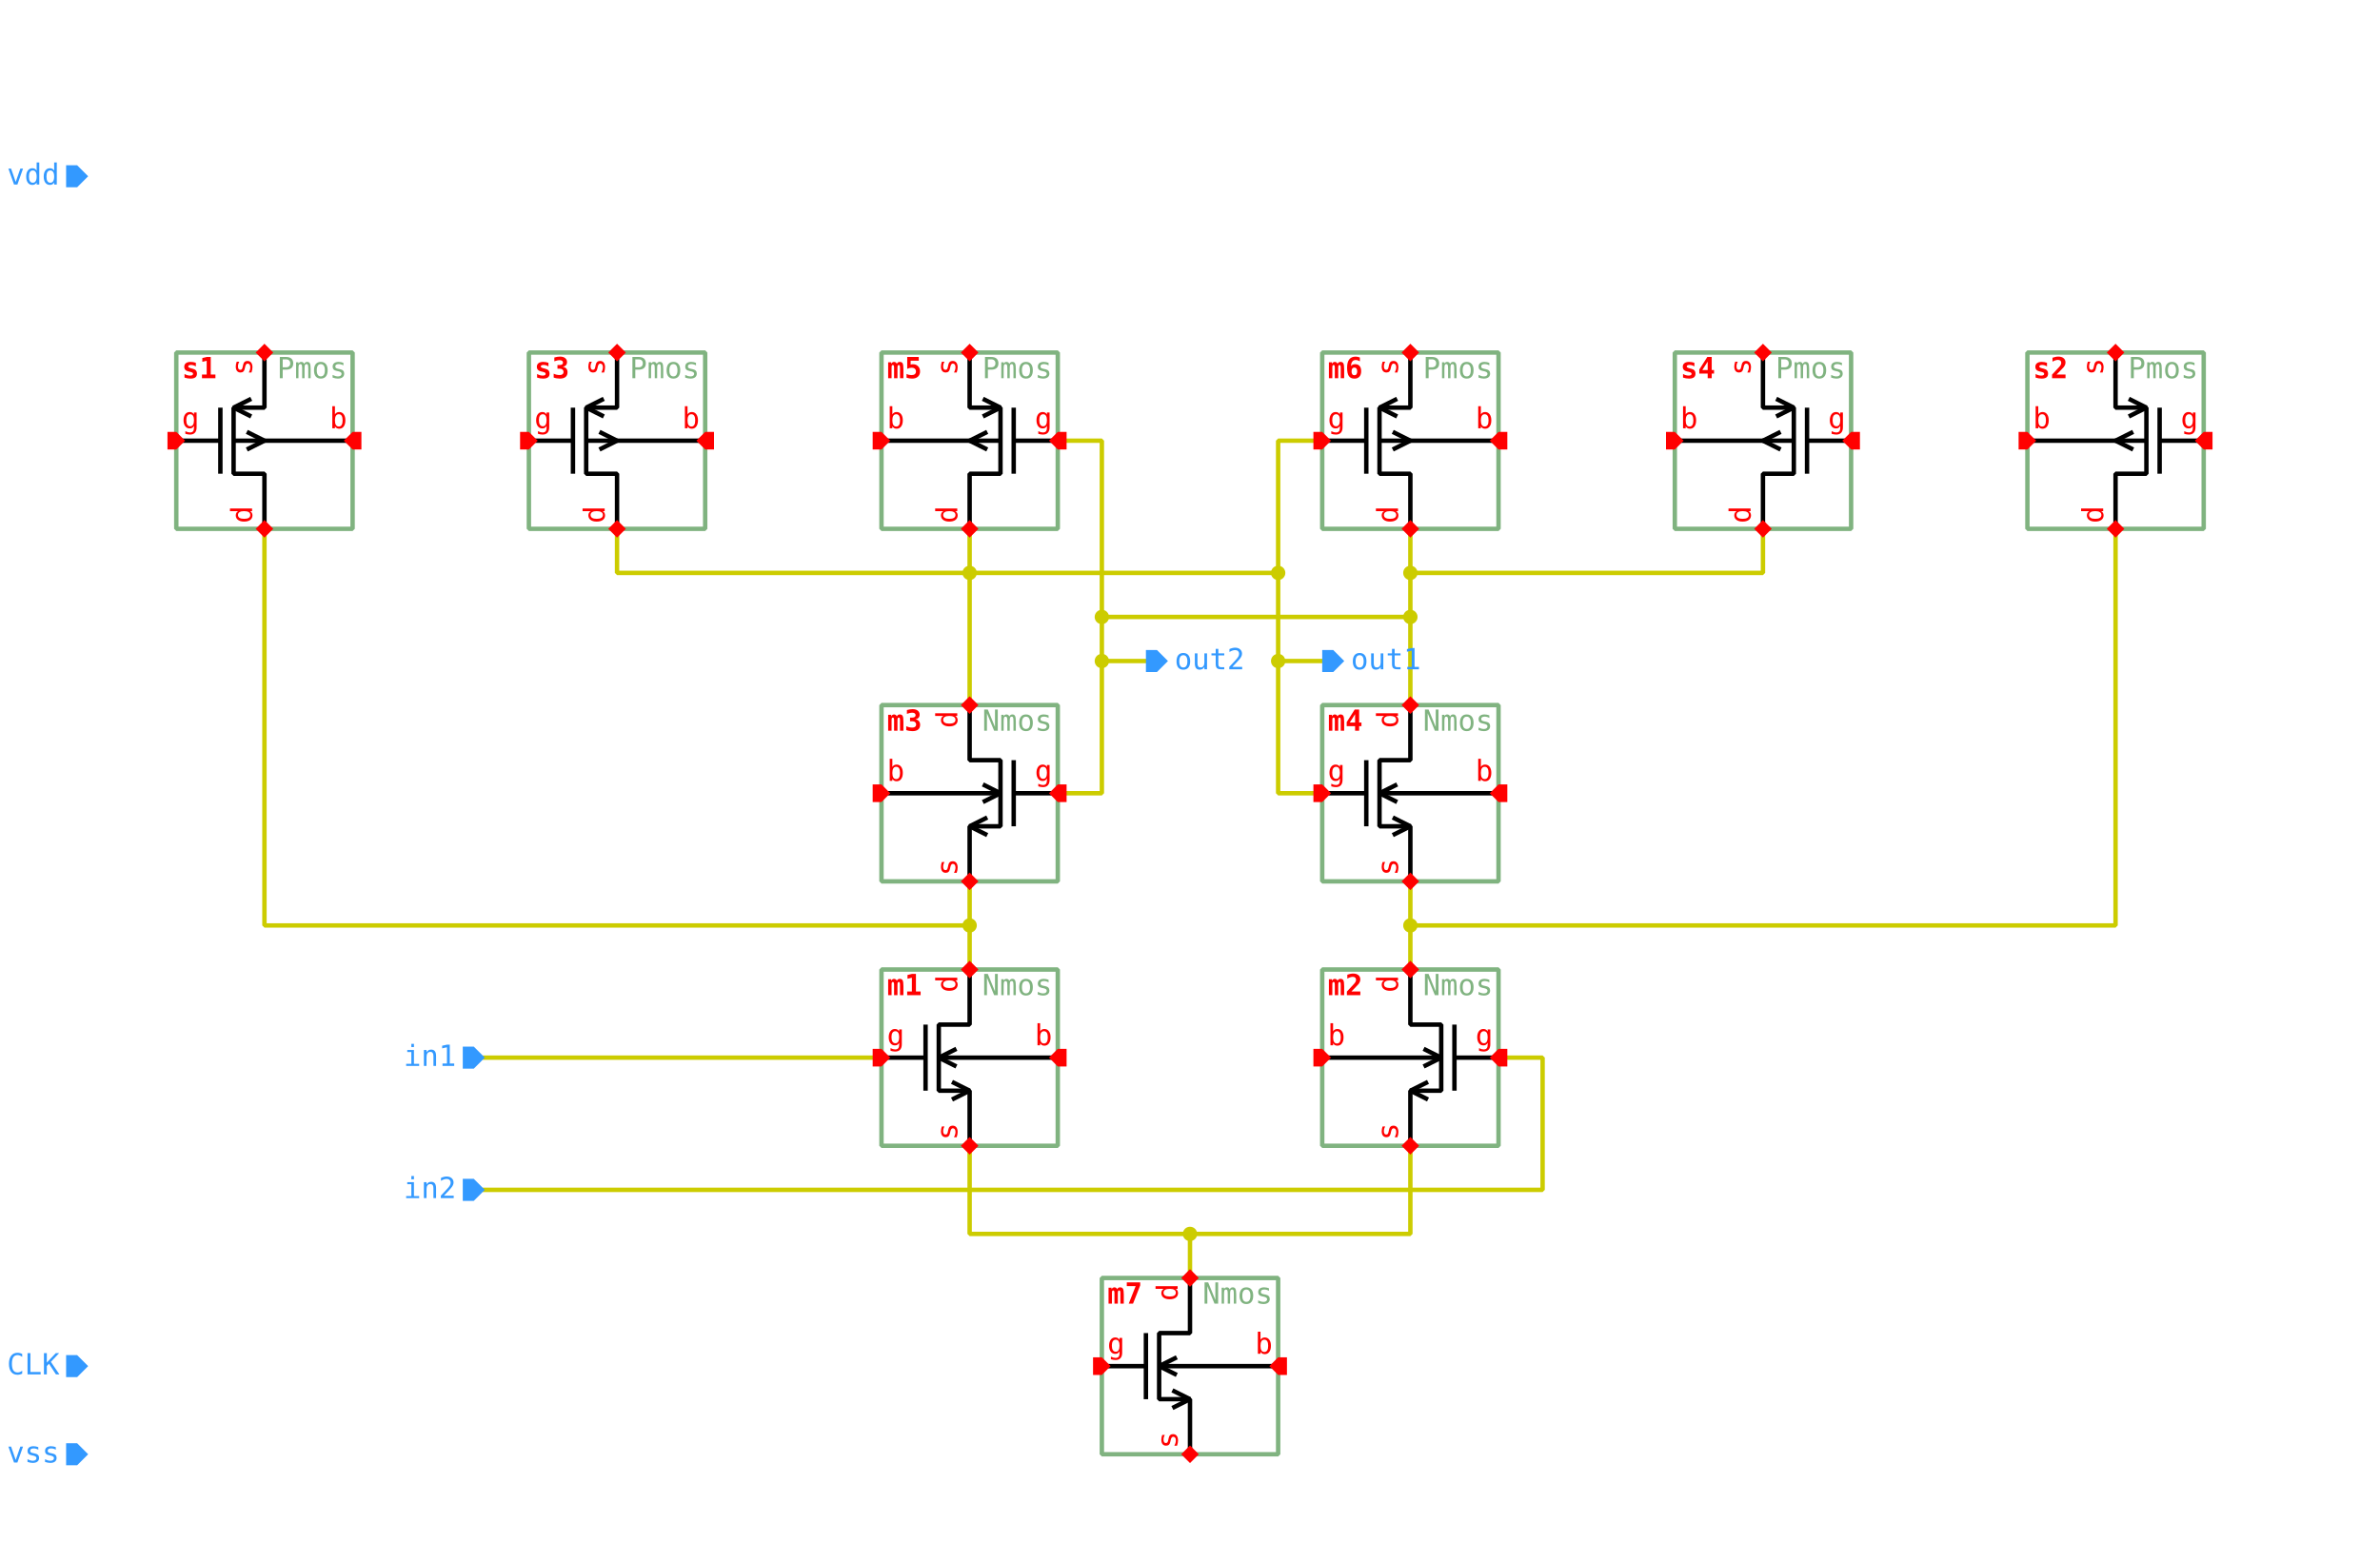
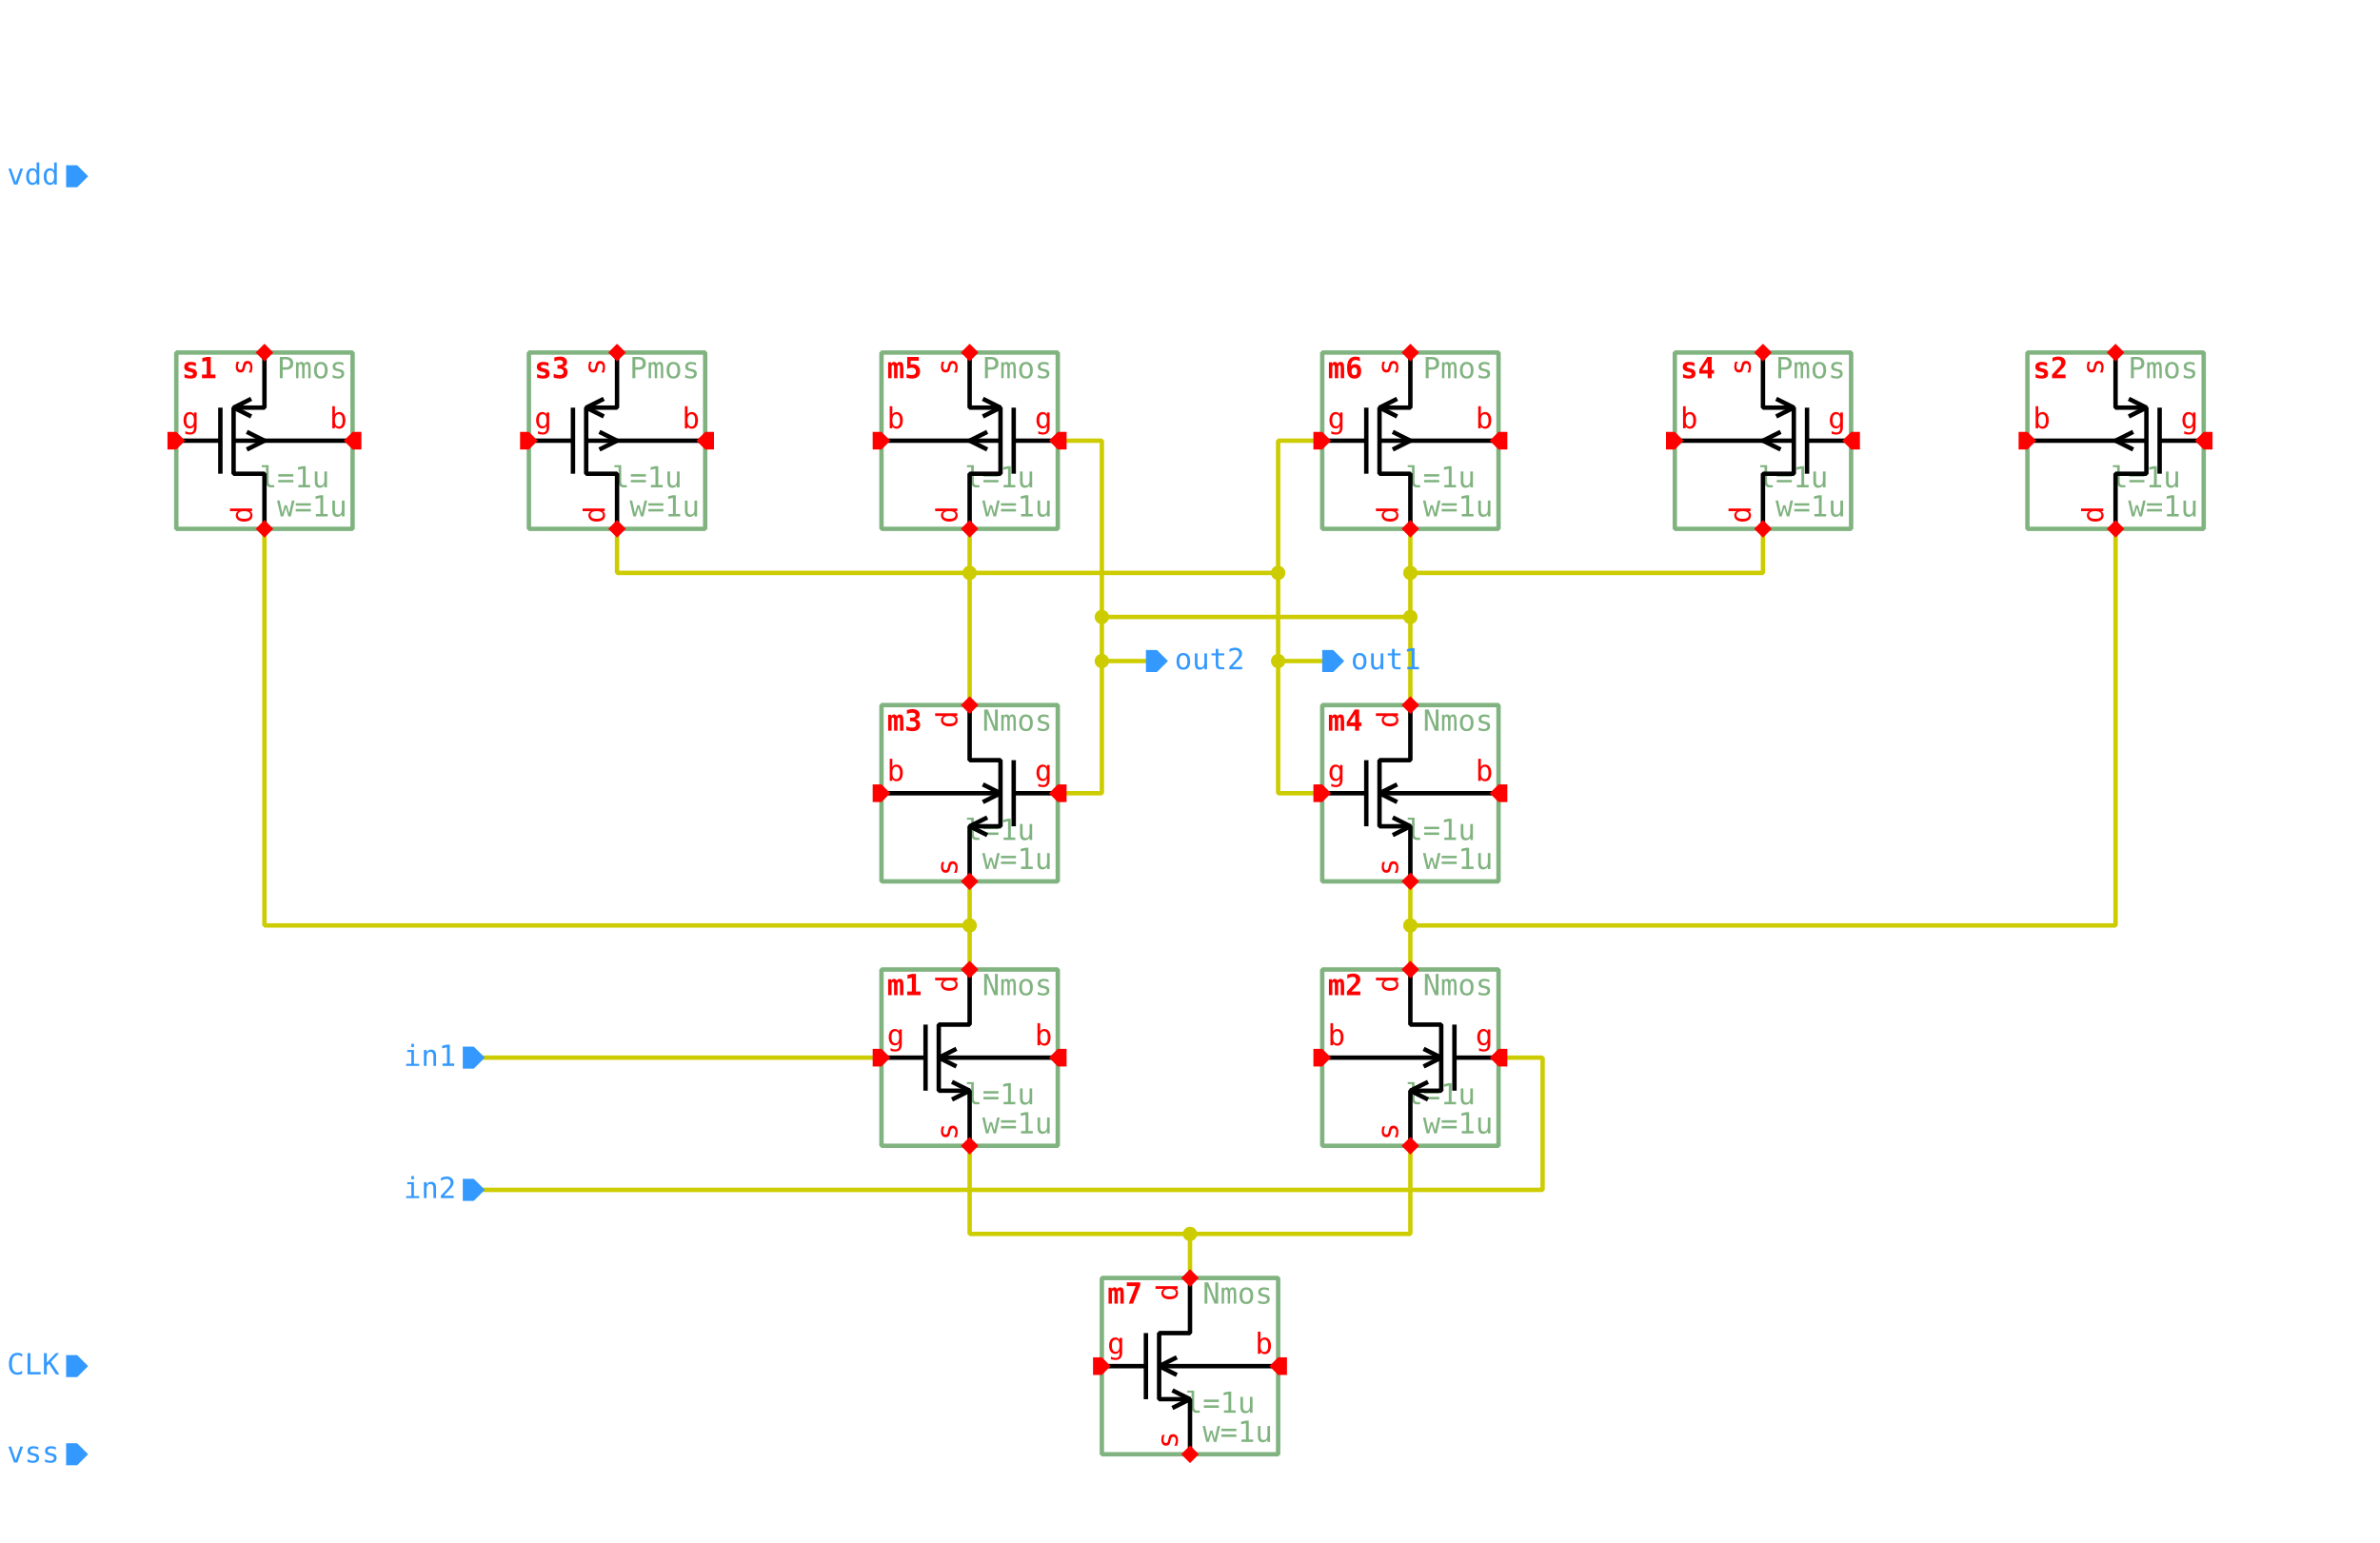
<svg xmlns="http://www.w3.org/2000/svg" width="1890.0px" height="1225.0px" viewBox="-1.0 -1.0 54.0 35.0">
  <style type="text/css">svg { stroke-linecap: butt; stroke-linejoin: bevel; } text { font-size: 11pt; font-family: "Inconsolata", monospace; font-stretch: 75%; } .instanceName { font-weight: bold; fill: #f00; } .pinLabel, .pinArrow { fill: #f00; } .params, .cellName { fill: #80b380; } .symbolOutline { stroke: #80b380; } .symbolPoly { stroke: #000; } .symbolOutline, .symbolPoly, .schemWire, .tapPoint { fill: none; stroke-width: 0.1; } #grid { fill: #ccc; } .schemWire, .tapPoint { stroke: #cc0; } .schemWire { stroke-linecap: square; } .connPoint, .tapPointLabel { fill: #cc0; } .portArrow, .portLabel { fill: #39f; }</style>
  <g transform="matrix(1 0 0 -1 0 33.0)">
    <path d="M29.0 19.0 L28.0 19.0 L28.0 16.0 L29.0 16.0" class="schemWire" />
    <path d="M28.0 19.0 L28.0 21.0 L28.0 24.0 L29.0 24.0" class="schemWire" />
    <path d="M28.0 21.0 L21.0 21.0 L21.0 18.0" class="schemWire" />
    <path d="M21.0 21.0 L21.0 22.0" class="schemWire" />
    <path d="M21.0 21.0 L13.0 21.0 L13.0 22.0" class="schemWire" />
    <path d="M25.0 19.0 L24.0 19.0 L24.0 16.0 L23.0 16.0" class="schemWire" />
    <path d="M24.0 19.0 L24.0 20.0 L24.0 24.0 L23.0 24.0" class="schemWire" />
    <path d="M24.0 20.0 L31.0 20.0 L31.0 18.0" class="schemWire" />
    <path d="M31.0 20.0 L31.0 21.0 L31.0 22.0" class="schemWire" />
    <path d="M31.0 21.0 L39.0 21.0 L39.0 22.0" class="schemWire" />
    <path d="M21.0 8.0 L21.0 7.0 L21.0 6.0 L26.0 6.0 L26.0 5.0" class="schemWire" />
    <path d="M26.0 6.0 L31.0 6.0 L31.0 8.0" class="schemWire" />
    <path d="M10.0 10.0 L19.0 10.0" class="schemWire" />
    <path d="M5.0 22.0 L5.0 21.0 L5.0 13.0 L21.0 13.0 L21.0 14.0" class="schemWire" />
    <path d="M21.0 13.0 L21.0 12.0" class="schemWire" />
    <path d="M47.0 22.0 L47.0 21.0 L47.0 13.0 L31.0 13.0 L31.0 14.0" class="schemWire" />
    <path d="M31.0 13.0 L31.0 12.0" class="schemWire" />
    <path d="M10.0 7.0 L34.0 7.0 L34.0 10.0 L33.0 10.0" class="schemWire" />
    <circle cx="21.0" cy="21.0" r="0.163" class="connPoint" />
    <circle cx="28.0" cy="19.0" r="0.163" class="connPoint" />
    <circle cx="28.0" cy="21.0" r="0.163" class="connPoint" />
    <circle cx="24.0" cy="19.0" r="0.163" class="connPoint" />
    <circle cx="24.0" cy="20.0" r="0.163" class="connPoint" />
    <circle cx="31.0" cy="20.0" r="0.163" class="connPoint" />
    <circle cx="31.0" cy="21.0" r="0.163" class="connPoint" />
    <circle cx="21.0" cy="13.0" r="0.163" class="connPoint" />
    <circle cx="31.0" cy="13.0" r="0.163" class="connPoint" />
    <circle cx="26.0" cy="6.0" r="0.163" class="connPoint" />
    <g>
      <rect x="3.0" y="22.0" width="4.0" height="4.0" class="symbolOutline" />
      <text transform="matrix(0.045 0 0 -0.045 6.875 25.875)" dominant-baseline="hanging" text-anchor="end" class="cellName">Pmos</text>
-       <text transform="matrix(0.045 0 0 -0.045 6.875 22.125)" dominant-baseline="ideographic" text-anchor="end" class="params" />
+       <text transform="matrix(0.045 0 0 -0.045 6.875 22.125)" dominant-baseline="ideographic" text-anchor="end" class="params">
+         <tspan x="0" y="-1em">l=1u</tspan>
+         <tspan x="0" y="0em">w=1u</tspan>
+       </text>
      <text transform="matrix(0.045 0 0 -0.045 3.125 25.875)" dominant-baseline="hanging" text-anchor="start" class="instanceName">s1</text>
      <path d="M2.0 0.0 L2.0 1.25 L1.3 1.25 L1.3 2.75 L2.0 2.75 L2.0 4.0" transform="matrix(1 0 0 1 3.0 22.0)" class="symbolPoly" />
      <path d="M1.0 1.25 L1.0 2.75" transform="matrix(1 0 0 1 3.0 22.0)" class="symbolPoly" />
      <path d="M0.0 2.0 L1.0 2.0" transform="matrix(1 0 0 1 3.0 22.0)" class="symbolPoly" />
      <path d="M4.0 2.0 L1.3 2.0" transform="matrix(1 0 0 1 3.0 22.0)" class="symbolPoly" />
      <path d="M1.7 2.55 L1.3 2.75 L1.7 2.95" transform="matrix(1 0 0 1 3.0 22.0)" class="symbolPoly" />
      <path d="M1.6 1.8 L2.0 2.0 L1.6 2.2" transform="matrix(1 0 0 1 3.0 22.0)" class="symbolPoly" />
      <path d="M0 0 L0.2 -0.2 L0.2 -0.4 L0 -0.4 L-0.2 -0.4 L-0.2 -0.2 Z" transform="matrix(0 -1 1 0 3.2 24.0)" class="pinArrow" />
      <text transform="matrix(0.045 0 0 -0.045 3.125 24.125)" dominant-baseline="ideographic" text-anchor="start" class="pinLabel">g</text>
      <path d="M0 0 L0.2 -0.2 L0.2 -0.2 L0 -0.4 L-0.2 -0.2 L-0.2 -0.2 Z" transform="matrix(1 0 0 1 5.0 22.2)" class="pinArrow" />
      <text transform="matrix(0 0.045 0.045 0 4.875 22.125)" dominant-baseline="ideographic" text-anchor="start" class="pinLabel">d</text>
      <path d="M0 0 L0.2 -0.2 L0.2 -0.2 L0 -0.4 L-0.2 -0.2 L-0.2 -0.2 Z" transform="matrix(-1 0 0 -1 5.0 25.8)" class="pinArrow" />
      <text transform="matrix(0 0.045 0.045 0 4.875 25.875)" dominant-baseline="ideographic" text-anchor="end" class="pinLabel">s</text>
      <path d="M0 0 L0.2 -0.2 L0.2 -0.4 L0 -0.4 L-0.2 -0.4 L-0.2 -0.2 Z" transform="matrix(0 1 -1 0 6.8 24.0)" class="pinArrow" />
      <text transform="matrix(0.045 0 0 -0.045 6.875 24.125)" dominant-baseline="ideographic" text-anchor="end" class="pinLabel">b</text>
    </g>
    <g>
      <rect x="11.0" y="22.0" width="4.0" height="4.0" class="symbolOutline" />
      <text transform="matrix(0.045 0 0 -0.045 14.875 25.875)" dominant-baseline="hanging" text-anchor="end" class="cellName">Pmos</text>
-       <text transform="matrix(0.045 0 0 -0.045 14.875 22.125)" dominant-baseline="ideographic" text-anchor="end" class="params" />
+       <text transform="matrix(0.045 0 0 -0.045 14.875 22.125)" dominant-baseline="ideographic" text-anchor="end" class="params">
+         <tspan x="0" y="-1em">l=1u</tspan>
+         <tspan x="0" y="0em">w=1u</tspan>
+       </text>
      <text transform="matrix(0.045 0 0 -0.045 11.125 25.875)" dominant-baseline="hanging" text-anchor="start" class="instanceName">s3</text>
      <path d="M2.0 0.0 L2.0 1.25 L1.3 1.25 L1.3 2.75 L2.0 2.75 L2.0 4.0" transform="matrix(1 0 0 1 11.0 22.0)" class="symbolPoly" />
      <path d="M1.0 1.25 L1.0 2.75" transform="matrix(1 0 0 1 11.0 22.0)" class="symbolPoly" />
      <path d="M0.0 2.0 L1.0 2.0" transform="matrix(1 0 0 1 11.0 22.0)" class="symbolPoly" />
      <path d="M4.0 2.0 L1.3 2.0" transform="matrix(1 0 0 1 11.0 22.0)" class="symbolPoly" />
      <path d="M1.7 2.55 L1.3 2.75 L1.7 2.95" transform="matrix(1 0 0 1 11.0 22.0)" class="symbolPoly" />
      <path d="M1.6 1.8 L2.0 2.0 L1.6 2.2" transform="matrix(1 0 0 1 11.0 22.0)" class="symbolPoly" />
      <path d="M0 0 L0.2 -0.2 L0.2 -0.4 L0 -0.4 L-0.2 -0.4 L-0.2 -0.2 Z" transform="matrix(0 -1 1 0 11.2 24.0)" class="pinArrow" />
      <text transform="matrix(0.045 0 0 -0.045 11.125 24.125)" dominant-baseline="ideographic" text-anchor="start" class="pinLabel">g</text>
      <path d="M0 0 L0.2 -0.2 L0.2 -0.2 L0 -0.4 L-0.2 -0.2 L-0.2 -0.2 Z" transform="matrix(1 0 0 1 13.0 22.2)" class="pinArrow" />
      <text transform="matrix(0 0.045 0.045 0 12.875 22.125)" dominant-baseline="ideographic" text-anchor="start" class="pinLabel">d</text>
      <path d="M0 0 L0.2 -0.2 L0.2 -0.2 L0 -0.4 L-0.2 -0.2 L-0.2 -0.2 Z" transform="matrix(-1 0 0 -1 13.0 25.8)" class="pinArrow" />
      <text transform="matrix(0 0.045 0.045 0 12.875 25.875)" dominant-baseline="ideographic" text-anchor="end" class="pinLabel">s</text>
      <path d="M0 0 L0.2 -0.2 L0.2 -0.4 L0 -0.4 L-0.2 -0.4 L-0.2 -0.2 Z" transform="matrix(0 1 -1 0 14.8 24.0)" class="pinArrow" />
      <text transform="matrix(0.045 0 0 -0.045 14.875 24.125)" dominant-baseline="ideographic" text-anchor="end" class="pinLabel">b</text>
    </g>
    <g>
      <rect x="19.0" y="22.0" width="4.0" height="4.0" class="symbolOutline" />
      <text transform="matrix(0.045 0 0 -0.045 22.875 25.875)" dominant-baseline="hanging" text-anchor="end" class="cellName">Pmos</text>
-       <text transform="matrix(0.045 0 0 -0.045 22.875 22.125)" dominant-baseline="ideographic" text-anchor="end" class="params" />
+       <text transform="matrix(0.045 0 0 -0.045 22.875 22.125)" dominant-baseline="ideographic" text-anchor="end" class="params">
+         <tspan x="0" y="-1em">l=1u</tspan>
+         <tspan x="0" y="0em">w=1u</tspan>
+       </text>
      <text transform="matrix(0.045 0 0 -0.045 19.125 25.875)" dominant-baseline="hanging" text-anchor="start" class="instanceName">m5</text>
      <path d="M2.0 0.0 L2.0 1.25 L1.3 1.25 L1.3 2.75 L2.0 2.75 L2.0 4.0" transform="matrix(-1 0 0 1 23.0 22.0)" class="symbolPoly" />
      <path d="M1.0 1.25 L1.0 2.75" transform="matrix(-1 0 0 1 23.0 22.0)" class="symbolPoly" />
      <path d="M0.0 2.0 L1.0 2.0" transform="matrix(-1 0 0 1 23.0 22.0)" class="symbolPoly" />
      <path d="M4.0 2.0 L1.3 2.0" transform="matrix(-1 0 0 1 23.0 22.0)" class="symbolPoly" />
      <path d="M1.7 2.55 L1.3 2.75 L1.7 2.95" transform="matrix(-1 0 0 1 23.0 22.0)" class="symbolPoly" />
      <path d="M1.6 1.8 L2.0 2.0 L1.6 2.2" transform="matrix(-1 0 0 1 23.0 22.0)" class="symbolPoly" />
      <path d="M0 0 L0.2 -0.2 L0.2 -0.4 L0 -0.4 L-0.2 -0.4 L-0.2 -0.2 Z" transform="matrix(0 -1 -1 0 22.8 24.0)" class="pinArrow" />
      <text transform="matrix(0.045 0 0 -0.045 22.875 24.125)" dominant-baseline="ideographic" text-anchor="end" class="pinLabel">g</text>
      <path d="M0 0 L0.2 -0.2 L0.2 -0.2 L0 -0.4 L-0.2 -0.2 L-0.2 -0.2 Z" transform="matrix(-1 0 0 1 21.0 22.2)" class="pinArrow" />
      <text transform="matrix(0 0.045 0.045 0 20.875 22.125)" dominant-baseline="ideographic" text-anchor="start" class="pinLabel">d</text>
      <path d="M0 0 L0.2 -0.2 L0.2 -0.2 L0 -0.4 L-0.2 -0.2 L-0.2 -0.2 Z" transform="matrix(1 0 0 -1 21.0 25.8)" class="pinArrow" />
      <text transform="matrix(0 0.045 0.045 0 20.875 25.875)" dominant-baseline="ideographic" text-anchor="end" class="pinLabel">s</text>
      <path d="M0 0 L0.2 -0.2 L0.2 -0.4 L0 -0.4 L-0.2 -0.4 L-0.2 -0.2 Z" transform="matrix(0 1 1 0 19.2 24.0)" class="pinArrow" />
      <text transform="matrix(0.045 0 0 -0.045 19.125 24.125)" dominant-baseline="ideographic" text-anchor="start" class="pinLabel">b</text>
    </g>
    <g>
      <rect x="29.0" y="22.0" width="4.0" height="4.0" class="symbolOutline" />
      <text transform="matrix(0.045 0 0 -0.045 32.875 25.875)" dominant-baseline="hanging" text-anchor="end" class="cellName">Pmos</text>
-       <text transform="matrix(0.045 0 0 -0.045 32.875 22.125)" dominant-baseline="ideographic" text-anchor="end" class="params" />
+       <text transform="matrix(0.045 0 0 -0.045 32.875 22.125)" dominant-baseline="ideographic" text-anchor="end" class="params">
+         <tspan x="0" y="-1em">l=1u</tspan>
+         <tspan x="0" y="0em">w=1u</tspan>
+       </text>
      <text transform="matrix(0.045 0 0 -0.045 29.125 25.875)" dominant-baseline="hanging" text-anchor="start" class="instanceName">m6</text>
      <path d="M2.0 0.0 L2.0 1.25 L1.3 1.25 L1.3 2.75 L2.0 2.75 L2.0 4.0" transform="matrix(1 0 0 1 29.0 22.0)" class="symbolPoly" />
      <path d="M1.0 1.25 L1.0 2.75" transform="matrix(1 0 0 1 29.0 22.0)" class="symbolPoly" />
      <path d="M0.0 2.0 L1.0 2.0" transform="matrix(1 0 0 1 29.0 22.0)" class="symbolPoly" />
      <path d="M4.0 2.0 L1.3 2.0" transform="matrix(1 0 0 1 29.0 22.0)" class="symbolPoly" />
      <path d="M1.7 2.55 L1.3 2.75 L1.7 2.95" transform="matrix(1 0 0 1 29.0 22.0)" class="symbolPoly" />
      <path d="M1.6 1.8 L2.0 2.0 L1.6 2.2" transform="matrix(1 0 0 1 29.0 22.0)" class="symbolPoly" />
      <path d="M0 0 L0.2 -0.2 L0.2 -0.4 L0 -0.4 L-0.2 -0.4 L-0.2 -0.2 Z" transform="matrix(0 -1 1 0 29.2 24.0)" class="pinArrow" />
      <text transform="matrix(0.045 0 0 -0.045 29.125 24.125)" dominant-baseline="ideographic" text-anchor="start" class="pinLabel">g</text>
      <path d="M0 0 L0.2 -0.2 L0.2 -0.2 L0 -0.4 L-0.2 -0.2 L-0.2 -0.2 Z" transform="matrix(1 0 0 1 31.0 22.2)" class="pinArrow" />
      <text transform="matrix(0 0.045 0.045 0 30.875 22.125)" dominant-baseline="ideographic" text-anchor="start" class="pinLabel">d</text>
      <path d="M0 0 L0.2 -0.2 L0.2 -0.2 L0 -0.4 L-0.2 -0.2 L-0.2 -0.2 Z" transform="matrix(-1 0 0 -1 31.0 25.8)" class="pinArrow" />
      <text transform="matrix(0 0.045 0.045 0 30.875 25.875)" dominant-baseline="ideographic" text-anchor="end" class="pinLabel">s</text>
      <path d="M0 0 L0.2 -0.2 L0.2 -0.4 L0 -0.4 L-0.2 -0.4 L-0.2 -0.2 Z" transform="matrix(0 1 -1 0 32.8 24.0)" class="pinArrow" />
      <text transform="matrix(0.045 0 0 -0.045 32.875 24.125)" dominant-baseline="ideographic" text-anchor="end" class="pinLabel">b</text>
    </g>
    <g>
      <rect x="37.0" y="22.0" width="4.0" height="4.0" class="symbolOutline" />
      <text transform="matrix(0.045 0 0 -0.045 40.875 25.875)" dominant-baseline="hanging" text-anchor="end" class="cellName">Pmos</text>
-       <text transform="matrix(0.045 0 0 -0.045 40.875 22.125)" dominant-baseline="ideographic" text-anchor="end" class="params" />
+       <text transform="matrix(0.045 0 0 -0.045 40.875 22.125)" dominant-baseline="ideographic" text-anchor="end" class="params">
+         <tspan x="0" y="-1em">l=1u</tspan>
+         <tspan x="0" y="0em">w=1u</tspan>
+       </text>
      <text transform="matrix(0.045 0 0 -0.045 37.125 25.875)" dominant-baseline="hanging" text-anchor="start" class="instanceName">s4</text>
      <path d="M2.0 0.0 L2.0 1.25 L1.3 1.25 L1.3 2.75 L2.0 2.75 L2.0 4.0" transform="matrix(-1 0 0 1 41.0 22.0)" class="symbolPoly" />
      <path d="M1.0 1.25 L1.0 2.75" transform="matrix(-1 0 0 1 41.0 22.0)" class="symbolPoly" />
      <path d="M0.0 2.0 L1.0 2.0" transform="matrix(-1 0 0 1 41.0 22.0)" class="symbolPoly" />
      <path d="M4.0 2.0 L1.3 2.0" transform="matrix(-1 0 0 1 41.0 22.0)" class="symbolPoly" />
      <path d="M1.7 2.55 L1.3 2.75 L1.7 2.95" transform="matrix(-1 0 0 1 41.0 22.0)" class="symbolPoly" />
      <path d="M1.6 1.8 L2.0 2.0 L1.6 2.2" transform="matrix(-1 0 0 1 41.0 22.0)" class="symbolPoly" />
      <path d="M0 0 L0.2 -0.2 L0.2 -0.4 L0 -0.4 L-0.2 -0.4 L-0.2 -0.2 Z" transform="matrix(0 -1 -1 0 40.8 24.0)" class="pinArrow" />
      <text transform="matrix(0.045 0 0 -0.045 40.875 24.125)" dominant-baseline="ideographic" text-anchor="end" class="pinLabel">g</text>
      <path d="M0 0 L0.2 -0.2 L0.2 -0.2 L0 -0.4 L-0.2 -0.2 L-0.2 -0.2 Z" transform="matrix(-1 0 0 1 39.0 22.2)" class="pinArrow" />
      <text transform="matrix(0 0.045 0.045 0 38.875 22.125)" dominant-baseline="ideographic" text-anchor="start" class="pinLabel">d</text>
      <path d="M0 0 L0.2 -0.2 L0.2 -0.2 L0 -0.4 L-0.2 -0.2 L-0.2 -0.2 Z" transform="matrix(1 0 0 -1 39.0 25.8)" class="pinArrow" />
      <text transform="matrix(0 0.045 0.045 0 38.875 25.875)" dominant-baseline="ideographic" text-anchor="end" class="pinLabel">s</text>
      <path d="M0 0 L0.2 -0.2 L0.2 -0.4 L0 -0.4 L-0.2 -0.4 L-0.2 -0.2 Z" transform="matrix(0 1 1 0 37.2 24.0)" class="pinArrow" />
      <text transform="matrix(0.045 0 0 -0.045 37.125 24.125)" dominant-baseline="ideographic" text-anchor="start" class="pinLabel">b</text>
    </g>
    <g>
      <rect x="45.0" y="22.0" width="4.0" height="4.0" class="symbolOutline" />
      <text transform="matrix(0.045 0 0 -0.045 48.875 25.875)" dominant-baseline="hanging" text-anchor="end" class="cellName">Pmos</text>
-       <text transform="matrix(0.045 0 0 -0.045 48.875 22.125)" dominant-baseline="ideographic" text-anchor="end" class="params" />
+       <text transform="matrix(0.045 0 0 -0.045 48.875 22.125)" dominant-baseline="ideographic" text-anchor="end" class="params">
+         <tspan x="0" y="-1em">l=1u</tspan>
+         <tspan x="0" y="0em">w=1u</tspan>
+       </text>
      <text transform="matrix(0.045 0 0 -0.045 45.125 25.875)" dominant-baseline="hanging" text-anchor="start" class="instanceName">s2</text>
      <path d="M2.0 0.0 L2.0 1.25 L1.3 1.25 L1.3 2.75 L2.0 2.75 L2.0 4.0" transform="matrix(-1 0 0 1 49.0 22.0)" class="symbolPoly" />
      <path d="M1.0 1.25 L1.0 2.75" transform="matrix(-1 0 0 1 49.0 22.0)" class="symbolPoly" />
      <path d="M0.0 2.0 L1.0 2.0" transform="matrix(-1 0 0 1 49.0 22.0)" class="symbolPoly" />
      <path d="M4.0 2.0 L1.3 2.0" transform="matrix(-1 0 0 1 49.0 22.0)" class="symbolPoly" />
      <path d="M1.7 2.55 L1.3 2.75 L1.7 2.95" transform="matrix(-1 0 0 1 49.0 22.0)" class="symbolPoly" />
      <path d="M1.6 1.8 L2.0 2.0 L1.6 2.2" transform="matrix(-1 0 0 1 49.0 22.0)" class="symbolPoly" />
      <path d="M0 0 L0.2 -0.2 L0.2 -0.4 L0 -0.4 L-0.2 -0.4 L-0.2 -0.2 Z" transform="matrix(0 -1 -1 0 48.8 24.0)" class="pinArrow" />
      <text transform="matrix(0.045 0 0 -0.045 48.875 24.125)" dominant-baseline="ideographic" text-anchor="end" class="pinLabel">g</text>
      <path d="M0 0 L0.2 -0.2 L0.2 -0.2 L0 -0.4 L-0.2 -0.2 L-0.2 -0.2 Z" transform="matrix(-1 0 0 1 47.0 22.2)" class="pinArrow" />
      <text transform="matrix(0 0.045 0.045 0 46.875 22.125)" dominant-baseline="ideographic" text-anchor="start" class="pinLabel">d</text>
      <path d="M0 0 L0.2 -0.2 L0.2 -0.2 L0 -0.4 L-0.2 -0.2 L-0.2 -0.2 Z" transform="matrix(1 0 0 -1 47.0 25.8)" class="pinArrow" />
      <text transform="matrix(0 0.045 0.045 0 46.875 25.875)" dominant-baseline="ideographic" text-anchor="end" class="pinLabel">s</text>
      <path d="M0 0 L0.2 -0.2 L0.2 -0.4 L0 -0.4 L-0.2 -0.4 L-0.2 -0.2 Z" transform="matrix(0 1 1 0 45.2 24.0)" class="pinArrow" />
      <text transform="matrix(0.045 0 0 -0.045 45.125 24.125)" dominant-baseline="ideographic" text-anchor="start" class="pinLabel">b</text>
    </g>
    <g>
      <rect x="19.0" y="14.0" width="4.0" height="4.0" class="symbolOutline" />
      <text transform="matrix(0.045 0 0 -0.045 22.875 17.875)" dominant-baseline="hanging" text-anchor="end" class="cellName">Nmos</text>
-       <text transform="matrix(0.045 0 0 -0.045 22.875 14.125)" dominant-baseline="ideographic" text-anchor="end" class="params" />
+       <text transform="matrix(0.045 0 0 -0.045 22.875 14.125)" dominant-baseline="ideographic" text-anchor="end" class="params">
+         <tspan x="0" y="-1em">l=1u</tspan>
+         <tspan x="0" y="0em">w=1u</tspan>
+       </text>
      <text transform="matrix(0.045 0 0 -0.045 19.125 17.875)" dominant-baseline="hanging" text-anchor="start" class="instanceName">m3</text>
      <path d="M2.0 0.0 L2.0 1.25 L1.3 1.25 L1.3 2.75 L2.0 2.75 L2.0 4.0" transform="matrix(-1 0 0 1 23.0 14.0)" class="symbolPoly" />
      <path d="M1.0 1.25 L1.0 2.75" transform="matrix(-1 0 0 1 23.0 14.0)" class="symbolPoly" />
      <path d="M0.0 2.0 L1.0 2.0" transform="matrix(-1 0 0 1 23.0 14.0)" class="symbolPoly" />
      <path d="M4.0 2.0 L1.3 2.0" transform="matrix(-1 0 0 1 23.0 14.0)" class="symbolPoly" />
      <path d="M1.7 1.8 L1.3 2.0 L1.7 2.2" transform="matrix(-1 0 0 1 23.0 14.0)" class="symbolPoly" />
      <path d="M1.6 1.05 L2.0 1.25 L1.6 1.45" transform="matrix(-1 0 0 1 23.0 14.0)" class="symbolPoly" />
      <path d="M0 0 L0.2 -0.2 L0.2 -0.4 L0 -0.4 L-0.2 -0.4 L-0.2 -0.2 Z" transform="matrix(0 -1 -1 0 22.8 16.0)" class="pinArrow" />
      <text transform="matrix(0.045 0 0 -0.045 22.875 16.125)" dominant-baseline="ideographic" text-anchor="end" class="pinLabel">g</text>
      <path d="M0 0 L0.2 -0.2 L0.2 -0.2 L0 -0.4 L-0.2 -0.2 L-0.2 -0.2 Z" transform="matrix(-1 0 0 1 21.0 14.2)" class="pinArrow" />
      <text transform="matrix(0 0.045 0.045 0 20.875 14.125)" dominant-baseline="ideographic" text-anchor="start" class="pinLabel">s</text>
      <path d="M0 0 L0.2 -0.2 L0.2 -0.2 L0 -0.4 L-0.2 -0.2 L-0.2 -0.2 Z" transform="matrix(1 0 0 -1 21.0 17.8)" class="pinArrow" />
      <text transform="matrix(0 0.045 0.045 0 20.875 17.875)" dominant-baseline="ideographic" text-anchor="end" class="pinLabel">d</text>
      <path d="M0 0 L0.2 -0.2 L0.2 -0.4 L0 -0.4 L-0.2 -0.4 L-0.2 -0.2 Z" transform="matrix(0 1 1 0 19.2 16.0)" class="pinArrow" />
      <text transform="matrix(0.045 0 0 -0.045 19.125 16.125)" dominant-baseline="ideographic" text-anchor="start" class="pinLabel">b</text>
    </g>
    <g>
      <rect x="29.0" y="14.0" width="4.0" height="4.0" class="symbolOutline" />
      <text transform="matrix(0.045 0 0 -0.045 32.875 17.875)" dominant-baseline="hanging" text-anchor="end" class="cellName">Nmos</text>
-       <text transform="matrix(0.045 0 0 -0.045 32.875 14.125)" dominant-baseline="ideographic" text-anchor="end" class="params" />
+       <text transform="matrix(0.045 0 0 -0.045 32.875 14.125)" dominant-baseline="ideographic" text-anchor="end" class="params">
+         <tspan x="0" y="-1em">l=1u</tspan>
+         <tspan x="0" y="0em">w=1u</tspan>
+       </text>
      <text transform="matrix(0.045 0 0 -0.045 29.125 17.875)" dominant-baseline="hanging" text-anchor="start" class="instanceName">m4</text>
      <path d="M2.0 0.0 L2.0 1.25 L1.3 1.25 L1.3 2.75 L2.0 2.75 L2.0 4.0" transform="matrix(1 0 0 1 29.0 14.0)" class="symbolPoly" />
      <path d="M1.0 1.25 L1.0 2.75" transform="matrix(1 0 0 1 29.0 14.0)" class="symbolPoly" />
      <path d="M0.0 2.0 L1.0 2.0" transform="matrix(1 0 0 1 29.0 14.0)" class="symbolPoly" />
      <path d="M4.0 2.0 L1.3 2.0" transform="matrix(1 0 0 1 29.0 14.0)" class="symbolPoly" />
      <path d="M1.7 1.8 L1.3 2.0 L1.7 2.2" transform="matrix(1 0 0 1 29.0 14.0)" class="symbolPoly" />
      <path d="M1.6 1.05 L2.0 1.25 L1.6 1.45" transform="matrix(1 0 0 1 29.0 14.0)" class="symbolPoly" />
      <path d="M0 0 L0.2 -0.2 L0.2 -0.4 L0 -0.4 L-0.2 -0.4 L-0.2 -0.2 Z" transform="matrix(0 -1 1 0 29.2 16.0)" class="pinArrow" />
      <text transform="matrix(0.045 0 0 -0.045 29.125 16.125)" dominant-baseline="ideographic" text-anchor="start" class="pinLabel">g</text>
      <path d="M0 0 L0.2 -0.2 L0.2 -0.2 L0 -0.4 L-0.2 -0.2 L-0.2 -0.2 Z" transform="matrix(1 0 0 1 31.0 14.2)" class="pinArrow" />
      <text transform="matrix(0 0.045 0.045 0 30.875 14.125)" dominant-baseline="ideographic" text-anchor="start" class="pinLabel">s</text>
      <path d="M0 0 L0.2 -0.2 L0.2 -0.2 L0 -0.4 L-0.2 -0.2 L-0.2 -0.2 Z" transform="matrix(-1 0 0 -1 31.0 17.8)" class="pinArrow" />
      <text transform="matrix(0 0.045 0.045 0 30.875 17.875)" dominant-baseline="ideographic" text-anchor="end" class="pinLabel">d</text>
      <path d="M0 0 L0.2 -0.2 L0.2 -0.4 L0 -0.4 L-0.2 -0.4 L-0.2 -0.2 Z" transform="matrix(0 1 -1 0 32.8 16.0)" class="pinArrow" />
      <text transform="matrix(0.045 0 0 -0.045 32.875 16.125)" dominant-baseline="ideographic" text-anchor="end" class="pinLabel">b</text>
    </g>
    <g>
      <rect x="19.0" y="8.0" width="4.0" height="4.0" class="symbolOutline" />
      <text transform="matrix(0.045 0 0 -0.045 22.875 11.875)" dominant-baseline="hanging" text-anchor="end" class="cellName">Nmos</text>
-       <text transform="matrix(0.045 0 0 -0.045 22.875 8.125)" dominant-baseline="ideographic" text-anchor="end" class="params" />
+       <text transform="matrix(0.045 0 0 -0.045 22.875 8.125)" dominant-baseline="ideographic" text-anchor="end" class="params">
+         <tspan x="0" y="-1em">l=1u</tspan>
+         <tspan x="0" y="0em">w=1u</tspan>
+       </text>
      <text transform="matrix(0.045 0 0 -0.045 19.125 11.875)" dominant-baseline="hanging" text-anchor="start" class="instanceName">m1</text>
      <path d="M2.0 0.0 L2.0 1.25 L1.3 1.25 L1.3 2.75 L2.0 2.75 L2.0 4.0" transform="matrix(1 0 0 1 19.0 8.0)" class="symbolPoly" />
      <path d="M1.0 1.25 L1.0 2.75" transform="matrix(1 0 0 1 19.0 8.0)" class="symbolPoly" />
      <path d="M0.0 2.0 L1.0 2.0" transform="matrix(1 0 0 1 19.0 8.0)" class="symbolPoly" />
      <path d="M4.0 2.0 L1.3 2.0" transform="matrix(1 0 0 1 19.0 8.0)" class="symbolPoly" />
      <path d="M1.7 1.8 L1.3 2.0 L1.7 2.2" transform="matrix(1 0 0 1 19.0 8.0)" class="symbolPoly" />
      <path d="M1.6 1.05 L2.0 1.25 L1.6 1.45" transform="matrix(1 0 0 1 19.0 8.0)" class="symbolPoly" />
      <path d="M0 0 L0.2 -0.2 L0.2 -0.4 L0 -0.4 L-0.2 -0.4 L-0.2 -0.2 Z" transform="matrix(0 -1 1 0 19.2 10.0)" class="pinArrow" />
      <text transform="matrix(0.045 0 0 -0.045 19.125 10.125)" dominant-baseline="ideographic" text-anchor="start" class="pinLabel">g</text>
      <path d="M0 0 L0.2 -0.2 L0.2 -0.2 L0 -0.4 L-0.2 -0.2 L-0.2 -0.2 Z" transform="matrix(1 0 0 1 21.0 8.2)" class="pinArrow" />
      <text transform="matrix(0 0.045 0.045 0 20.875 8.125)" dominant-baseline="ideographic" text-anchor="start" class="pinLabel">s</text>
      <path d="M0 0 L0.2 -0.2 L0.2 -0.2 L0 -0.4 L-0.2 -0.2 L-0.2 -0.2 Z" transform="matrix(-1 0 0 -1 21.0 11.8)" class="pinArrow" />
      <text transform="matrix(0 0.045 0.045 0 20.875 11.875)" dominant-baseline="ideographic" text-anchor="end" class="pinLabel">d</text>
      <path d="M0 0 L0.2 -0.2 L0.2 -0.4 L0 -0.4 L-0.2 -0.4 L-0.2 -0.2 Z" transform="matrix(0 1 -1 0 22.8 10.0)" class="pinArrow" />
      <text transform="matrix(0.045 0 0 -0.045 22.875 10.125)" dominant-baseline="ideographic" text-anchor="end" class="pinLabel">b</text>
    </g>
    <g>
      <rect x="29.0" y="8.0" width="4.0" height="4.0" class="symbolOutline" />
      <text transform="matrix(0.045 0 0 -0.045 32.875 11.875)" dominant-baseline="hanging" text-anchor="end" class="cellName">Nmos</text>
-       <text transform="matrix(0.045 0 0 -0.045 32.875 8.125)" dominant-baseline="ideographic" text-anchor="end" class="params" />
+       <text transform="matrix(0.045 0 0 -0.045 32.875 8.125)" dominant-baseline="ideographic" text-anchor="end" class="params">
+         <tspan x="0" y="-1em">l=1u</tspan>
+         <tspan x="0" y="0em">w=1u</tspan>
+       </text>
      <text transform="matrix(0.045 0 0 -0.045 29.125 11.875)" dominant-baseline="hanging" text-anchor="start" class="instanceName">m2</text>
      <path d="M2.0 0.0 L2.0 1.25 L1.3 1.25 L1.3 2.75 L2.0 2.75 L2.0 4.0" transform="matrix(-1 0 0 1 33.0 8.0)" class="symbolPoly" />
      <path d="M1.0 1.25 L1.0 2.75" transform="matrix(-1 0 0 1 33.0 8.0)" class="symbolPoly" />
      <path d="M0.0 2.0 L1.0 2.0" transform="matrix(-1 0 0 1 33.0 8.0)" class="symbolPoly" />
      <path d="M4.0 2.0 L1.3 2.0" transform="matrix(-1 0 0 1 33.0 8.0)" class="symbolPoly" />
      <path d="M1.7 1.8 L1.3 2.0 L1.7 2.2" transform="matrix(-1 0 0 1 33.0 8.0)" class="symbolPoly" />
      <path d="M1.6 1.05 L2.0 1.25 L1.6 1.45" transform="matrix(-1 0 0 1 33.0 8.0)" class="symbolPoly" />
      <path d="M0 0 L0.2 -0.2 L0.2 -0.4 L0 -0.4 L-0.2 -0.4 L-0.2 -0.2 Z" transform="matrix(0 -1 -1 0 32.8 10.0)" class="pinArrow" />
      <text transform="matrix(0.045 0 0 -0.045 32.875 10.125)" dominant-baseline="ideographic" text-anchor="end" class="pinLabel">g</text>
      <path d="M0 0 L0.2 -0.2 L0.2 -0.2 L0 -0.4 L-0.2 -0.2 L-0.2 -0.2 Z" transform="matrix(-1 0 0 1 31.0 8.2)" class="pinArrow" />
      <text transform="matrix(0 0.045 0.045 0 30.875 8.125)" dominant-baseline="ideographic" text-anchor="start" class="pinLabel">s</text>
      <path d="M0 0 L0.2 -0.2 L0.2 -0.2 L0 -0.4 L-0.2 -0.2 L-0.2 -0.2 Z" transform="matrix(1 0 0 -1 31.0 11.8)" class="pinArrow" />
      <text transform="matrix(0 0.045 0.045 0 30.875 11.875)" dominant-baseline="ideographic" text-anchor="end" class="pinLabel">d</text>
      <path d="M0 0 L0.2 -0.2 L0.2 -0.4 L0 -0.4 L-0.2 -0.4 L-0.2 -0.2 Z" transform="matrix(0 1 1 0 29.2 10.0)" class="pinArrow" />
      <text transform="matrix(0.045 0 0 -0.045 29.125 10.125)" dominant-baseline="ideographic" text-anchor="start" class="pinLabel">b</text>
    </g>
    <g>
      <rect x="24.0" y="1.0" width="4.0" height="4.0" class="symbolOutline" />
      <text transform="matrix(0.045 0 0 -0.045 27.875 4.875)" dominant-baseline="hanging" text-anchor="end" class="cellName">Nmos</text>
-       <text transform="matrix(0.045 0 0 -0.045 27.875 1.125)" dominant-baseline="ideographic" text-anchor="end" class="params" />
+       <text transform="matrix(0.045 0 0 -0.045 27.875 1.125)" dominant-baseline="ideographic" text-anchor="end" class="params">
+         <tspan x="0" y="-1em">l=1u</tspan>
+         <tspan x="0" y="0em">w=1u</tspan>
+       </text>
      <text transform="matrix(0.045 0 0 -0.045 24.125 4.875)" dominant-baseline="hanging" text-anchor="start" class="instanceName">m7</text>
      <path d="M2.0 0.0 L2.0 1.25 L1.3 1.25 L1.3 2.75 L2.0 2.75 L2.0 4.0" transform="matrix(1 0 0 1 24.0 1.0)" class="symbolPoly" />
      <path d="M1.0 1.25 L1.0 2.75" transform="matrix(1 0 0 1 24.0 1.0)" class="symbolPoly" />
      <path d="M0.0 2.0 L1.0 2.0" transform="matrix(1 0 0 1 24.0 1.0)" class="symbolPoly" />
      <path d="M4.0 2.0 L1.3 2.0" transform="matrix(1 0 0 1 24.0 1.0)" class="symbolPoly" />
      <path d="M1.7 1.8 L1.3 2.0 L1.7 2.2" transform="matrix(1 0 0 1 24.0 1.0)" class="symbolPoly" />
      <path d="M1.6 1.05 L2.0 1.25 L1.6 1.45" transform="matrix(1 0 0 1 24.0 1.0)" class="symbolPoly" />
      <path d="M0 0 L0.2 -0.2 L0.2 -0.4 L0 -0.4 L-0.2 -0.4 L-0.2 -0.2 Z" transform="matrix(0 -1 1 0 24.2 3.0)" class="pinArrow" />
      <text transform="matrix(0.045 0 0 -0.045 24.125 3.125)" dominant-baseline="ideographic" text-anchor="start" class="pinLabel">g</text>
      <path d="M0 0 L0.2 -0.2 L0.2 -0.2 L0 -0.4 L-0.2 -0.2 L-0.2 -0.2 Z" transform="matrix(1 0 0 1 26.0 1.2)" class="pinArrow" />
      <text transform="matrix(0 0.045 0.045 0 25.875 1.125)" dominant-baseline="ideographic" text-anchor="start" class="pinLabel">s</text>
      <path d="M0 0 L0.2 -0.2 L0.2 -0.2 L0 -0.4 L-0.2 -0.2 L-0.2 -0.2 Z" transform="matrix(-1 0 0 -1 26.0 4.8)" class="pinArrow" />
      <text transform="matrix(0 0.045 0.045 0 25.875 4.875)" dominant-baseline="ideographic" text-anchor="end" class="pinLabel">d</text>
      <path d="M0 0 L0.2 -0.2 L0.2 -0.4 L0 -0.4 L-0.2 -0.4 L-0.2 -0.2 Z" transform="matrix(0 1 -1 0 27.8 3.0)" class="pinArrow" />
      <text transform="matrix(0.045 0 0 -0.045 27.875 3.125)" dominant-baseline="ideographic" text-anchor="end" class="pinLabel">b</text>
    </g>
    <g>
      <path d="M0 0 L0.25 -0.25 L0.25 -0.5 L0 -0.5 L-0.25 -0.5 L-0.25 -0.25 Z" transform="matrix(0 -1 1 0 1.0 30.0)" class="portArrow" />
      <text transform="matrix(0.045 0 0 -0.045 0.35 30.0)" dominant-baseline="middle" text-anchor="end" class="portLabel">vdd</text>
    </g>
    <g>
      <path d="M0 0 L0.25 -0.25 L0.25 -0.5 L0 -0.5 L-0.25 -0.5 L-0.25 -0.25 Z" transform="matrix(0 -1 1 0 1.0 1.0)" class="portArrow" />
      <text transform="matrix(0.045 0 0 -0.045 0.35 1.0)" dominant-baseline="middle" text-anchor="end" class="portLabel">vss</text>
    </g>
    <g>
      <path d="M0 0 L0.25 -0.25 L0.25 -0.5 L0 -0.5 L-0.25 -0.5 L-0.25 -0.25 Z" transform="matrix(0 -1 1 0 1.0 3.0)" class="portArrow" />
      <text transform="matrix(0.045 0 0 -0.045 0.35 3.0)" dominant-baseline="middle" text-anchor="end" class="portLabel">CLK</text>
    </g>
    <g>
      <path d="M0 0 L0.25 -0.25 L0.25 -0.5 L0 -0.5 L-0.25 -0.5 L-0.25 -0.25 Z" transform="matrix(0 -1 1 0 10.0 10.0)" class="portArrow" />
      <text transform="matrix(0.045 0 0 -0.045 9.35 10.0)" dominant-baseline="middle" text-anchor="end" class="portLabel">in1</text>
    </g>
    <g>
      <path d="M0 0 L0.25 -0.25 L0.25 -0.5 L0 -0.5 L-0.25 -0.5 L-0.25 -0.25 Z" transform="matrix(0 -1 1 0 10.0 7.0)" class="portArrow" />
      <text transform="matrix(0.045 0 0 -0.045 9.35 7.0)" dominant-baseline="middle" text-anchor="end" class="portLabel">in2</text>
    </g>
    <g>
      <path d="M0 0 L0.25 0 L0.25 -0.25 L0 -0.5 L-0.25 -0.25 L-0.25 0 Z" transform="matrix(0 1 -1 0 29.0 19.0)" class="portArrow" />
      <text transform="matrix(0.045 0 0 -0.045 29.65 19.0)" dominant-baseline="middle" text-anchor="start" class="portLabel">out1</text>
    </g>
    <g>
      <path d="M0 0 L0.25 0 L0.25 -0.25 L0 -0.5 L-0.25 -0.25 L-0.25 0 Z" transform="matrix(0 1 -1 0 25.0 19.0)" class="portArrow" />
      <text transform="matrix(0.045 0 0 -0.045 25.65 19.0)" dominant-baseline="middle" text-anchor="start" class="portLabel">out2</text>
    </g>
  </g>
</svg>
